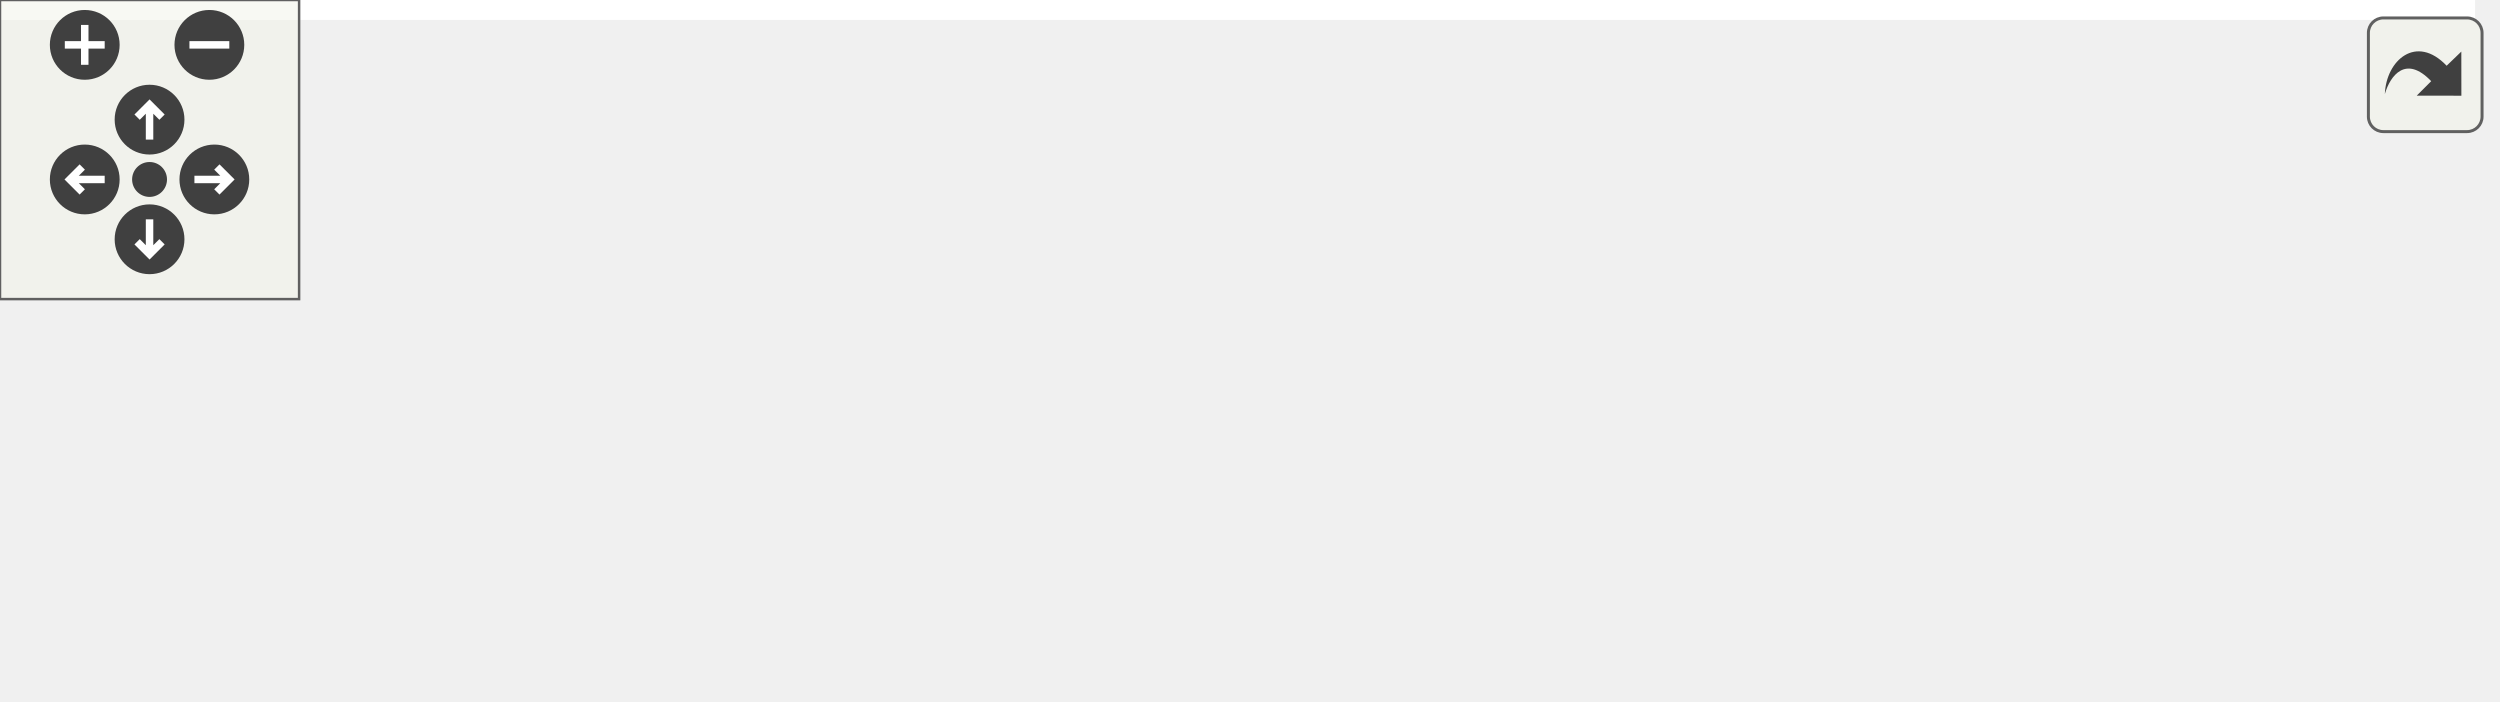
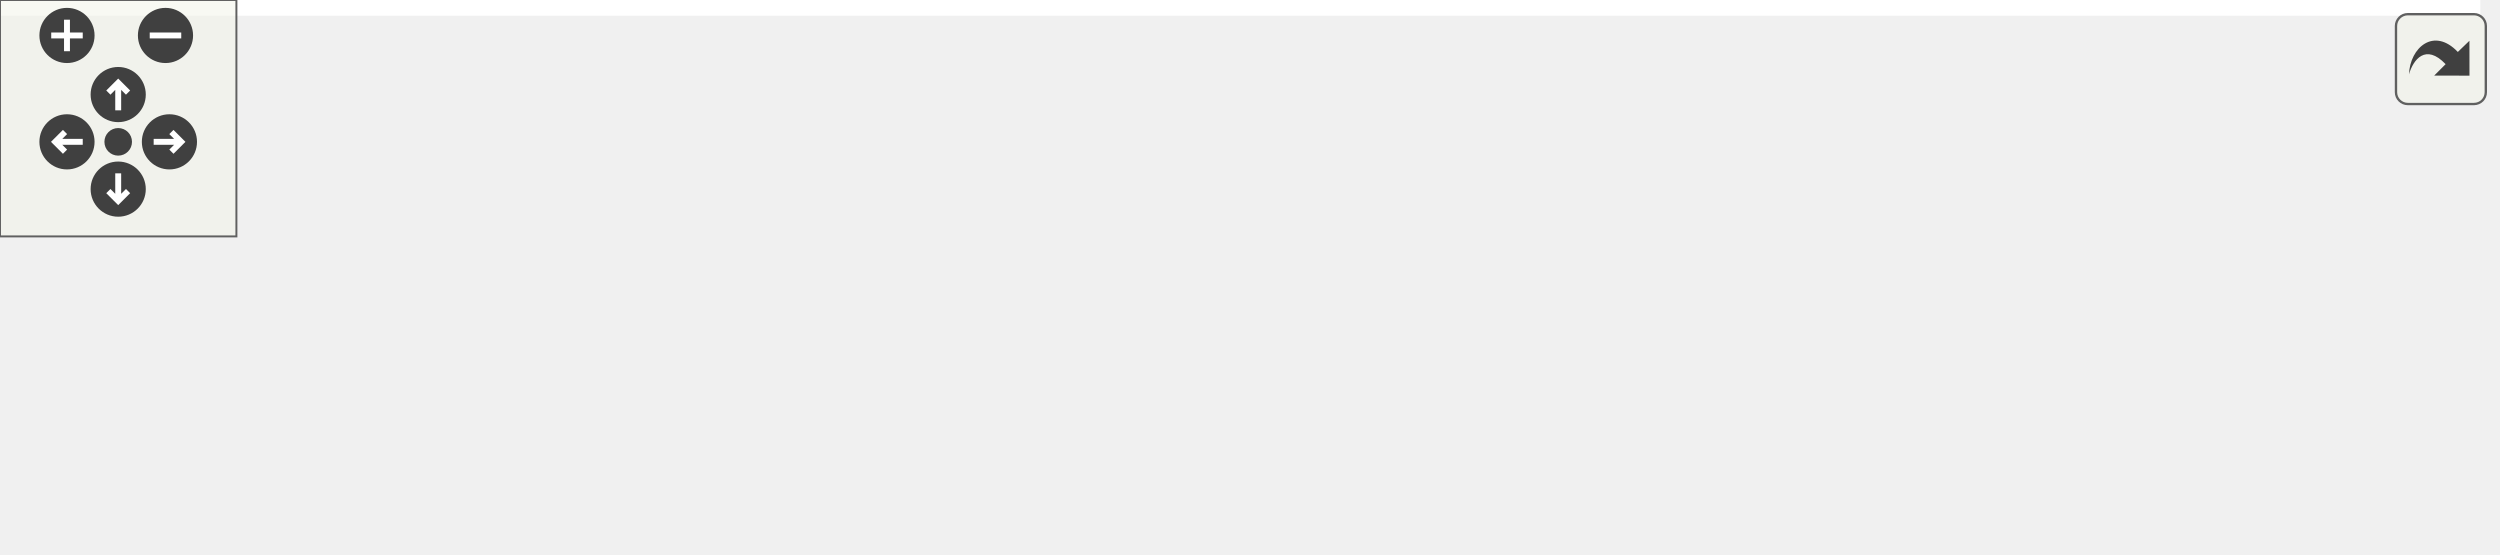
<svg xmlns="http://www.w3.org/2000/svg" xmlns:xlink="http://www.w3.org/1999/xlink" id="main" version="1.1" xml:space="preserve">
  <style type="text/css">
.edge:hover path { stroke: red; }
.edge:hover polygon { stroke: red; fill: red; }
</style>
  <defs>
    <circle id="rim" cx="0" cy="0" r="7" />
    <circle id="rim2" cx="0" cy="0" r="3.5" />
    <g id="zoomPlus">
      <use xlink:href="#rim" fill="#404040">
        <set attributeName="fill" to="#808080" begin="zoomplus.mouseover" end="zoomplus.mouseout" />
      </use>
      <path d="M-4,0h8M0,-4v8" fill="none" stroke="white" stroke-width="1.5" pointer-events="none" />
    </g>
    <g id="zoomMin">
      <use xlink:href="#rim" fill="#404040">
        <set attributeName="fill" to="#808080" begin="zoomminus.mouseover" end="zoomminus.mouseout" />
      </use>
      <path d="M-4,0h8" fill="none" stroke="white" stroke-width="1.5" pointer-events="none" />
    </g>
    <g id="dirArrow">
      <path fill="none" stroke="white" stroke-width="1.5" d="M0,-3.0v7 M-2.5,-0.5L0,-3.0L2.5,-0.5" />
    </g>
    <g id="resetDef">
      <use xlink:href="#rim2" fill="#404040">
        <set attributeName="fill" to="#808080" begin="reset.mouseover" end="reset.mouseout" />
      </use>
    </g>
  </defs>
  <svg id="graph" class="graph">
    <g id="viewport">
-       <polygon fill="white" stroke="transparent" points="-4,4 -4,-80 496.5,-80 496.5,4 -4,4" />
+       <polygon fill="white" stroke="transparent" points="-4,4 -4,-80 629.5,-80 629.5,4 -4,4" />
      <g id="node1" class="node">
        <g id="a_node1">
          <a xlink:title=" ">
-             <polygon fill="#bfbfbf" stroke="black" points="211,-56.5 211,-75.5 319,-75.5 319,-56.5 211,-56.5" />
-             <text text-anchor="middle" x="265" y="-63.5" font-family="Helvetica,sans-Serif" font-size="10.00">include/gl_debug.h</text>
+             <polygon fill="#bfbfbf" stroke="black" points="258,-56.5 258,-75.5 366,-75.5 366,-56.5 258,-56.5" />
+             <text text-anchor="middle" x="312" y="-63.5" font-family="Helvetica,sans-Serif" font-size="10.00">include/gl_debug.h</text>
          </a>
        </g>
      </g>
      <g id="node2" class="node">
        <g id="a_node2">
          <a xlink:href="gl__debug_8c.html" target="_top" xlink:title=" ">
            <polygon fill="white" stroke="black" points="0,-0.5 0,-19.5 86,-19.5 86,-0.5 0,-0.5" />
            <text text-anchor="middle" x="43" y="-7.5" font-family="Helvetica,sans-Serif" font-size="10.00">src/gl_debug.c</text>
          </a>
        </g>
      </g>
      <g id="edge1" class="edge">
-         <path fill="none" stroke="midnightblue" d="M219.88,-54.02C177.94,-43.82 116.35,-28.84 78.01,-19.52" />
-         <polygon fill="midnightblue" stroke="midnightblue" points="219.28,-57.48 229.82,-56.44 220.93,-50.68 219.28,-57.48" />
+         <path fill="none" stroke="midnightblue" d="M259.56,-54.47C208.72,-44.27 132.56,-28.98 85.42,-19.52" />
+         <polygon fill="midnightblue" stroke="midnightblue" points="258.88,-57.91 269.38,-56.44 260.26,-51.04 258.88,-57.91" />
      </g>
      <g id="node3" class="node">
        <g id="a_node3">
          <a xlink:href="postprocess_8c.html" target="_top" xlink:title=" ">
            <polygon fill="white" stroke="black" points="104.5,-0.5 104.5,-19.5 205.5,-19.5 205.5,-0.5 104.5,-0.5" />
            <text text-anchor="middle" x="155" y="-7.5" font-family="Helvetica,sans-Serif" font-size="10.00">src/postprocess.c</text>
          </a>
        </g>
      </g>
      <g id="edge2" class="edge">
-         <path fill="none" stroke="midnightblue" d="M238.24,-51.86C217.84,-41.85 190.33,-28.35 172.63,-19.65" />
-         <polygon fill="midnightblue" stroke="midnightblue" points="236.81,-55.06 247.33,-56.32 239.89,-48.78 236.81,-55.06" />
+         <path fill="none" stroke="midnightblue" d="M277.61,-53.17C248.05,-43 206.13,-28.59 179.76,-19.52" />
+         <polygon fill="midnightblue" stroke="midnightblue" points="276.53,-56.5 287.12,-56.44 278.8,-49.88 276.53,-56.5" />
      </g>
      <g id="node4" class="node">
        <g id="a_node4">
          <a xlink:href="renderer_8c.html" target="_top" xlink:title=" ">
            <polygon fill="white" stroke="black" points="223.5,-0.5 223.5,-19.5 306.5,-19.5 306.5,-0.5 223.5,-0.5" />
            <text text-anchor="middle" x="265" y="-7.5" font-family="Helvetica,sans-Serif" font-size="10.00">src/renderer.c</text>
          </a>
        </g>
      </g>
      <g id="edge3" class="edge">
-         <path fill="none" stroke="midnightblue" d="M265,-45.8C265,-36.91 265,-26.78 265,-19.75" />
-         <polygon fill="midnightblue" stroke="midnightblue" points="261.5,-46.08 265,-56.08 268.5,-46.08 261.5,-46.08" />
+         <path fill="none" stroke="midnightblue" d="M297.58,-48.43C289.34,-38.97 279.35,-27.48 272.62,-19.75" />
+         <polygon fill="midnightblue" stroke="midnightblue" points="295.03,-50.84 304.24,-56.08 300.31,-46.24 295.03,-50.84" />
      </g>
      <g id="node5" class="node">
        <g id="a_node5">
          <a xlink:href="scene_8c.html" target="_top" xlink:title=" ">
            <polygon fill="white" stroke="black" points="324.5,-0.5 324.5,-19.5 395.5,-19.5 395.5,-0.5 324.5,-0.5" />
            <text text-anchor="middle" x="360" y="-7.5" font-family="Helvetica,sans-Serif" font-size="10.00">src/scene.c</text>
          </a>
        </g>
      </g>
      <g id="edge4" class="edge">
-         <path fill="none" stroke="midnightblue" d="M289.32,-51.18C306.8,-41.24 329.83,-28.15 344.77,-19.65" />
-         <polygon fill="midnightblue" stroke="midnightblue" points="287.23,-48.34 280.26,-56.32 290.69,-54.43 287.23,-48.34" />
+         <path fill="none" stroke="midnightblue" d="M326.73,-48.43C335.14,-38.97 345.35,-27.48 352.22,-19.75" />
+         <polygon fill="midnightblue" stroke="midnightblue" points="323.95,-46.28 319.93,-56.08 329.19,-50.93 323.95,-46.28" />
      </g>
      <g id="node6" class="node">
        <g id="a_node6">
-           <a xlink:href="window_8c.html" target="_top" xlink:title=" ">
-             <polygon fill="white" stroke="black" points="413.5,-0.5 413.5,-19.5 492.5,-19.5 492.5,-0.5 413.5,-0.5" />
-             <text text-anchor="middle" x="453" y="-7.5" font-family="Helvetica,sans-Serif" font-size="10.00">src/window.c</text>
+           <a xlink:href="sphere__sorting_8c.html" target="_top" xlink:title=" ">
+             <polygon fill="white" stroke="black" points="414,-0.5 414,-19.5 528,-19.5 528,-0.5 414,-0.5" />
+             <text text-anchor="middle" x="471" y="-7.5" font-family="Helvetica,sans-Serif" font-size="10.00">src/sphere_sorting.c</text>
          </a>
        </g>
      </g>
      <g id="edge5" class="edge">
-         <path fill="none" stroke="midnightblue" d="M304.8,-53.57C340.27,-43.38 391.37,-28.7 423.35,-19.52" />
-         <polygon fill="midnightblue" stroke="midnightblue" points="303.43,-50.32 294.79,-56.44 305.37,-57.05 303.43,-50.32" />
+         <path fill="none" stroke="midnightblue" d="M346.83,-53.17C376.77,-43 419.22,-28.59 445.92,-19.52" />
+         <polygon fill="midnightblue" stroke="midnightblue" points="345.54,-49.91 337.19,-56.44 347.79,-56.54 345.54,-49.91" />
+       </g>
+       <g id="node7" class="node">
+         <g id="a_node7">
+           <a xlink:href="window_8c.html" target="_top" xlink:title=" ">
+             <polygon fill="white" stroke="black" points="546.5,-0.5 546.5,-19.5 625.5,-19.5 625.5,-0.5 546.5,-0.5" />
+             <text text-anchor="middle" x="586" y="-7.5" font-family="Helvetica,sans-Serif" font-size="10.00">src/window.c</text>
+           </a>
+         </g>
+       </g>
+       <g id="edge6" class="edge">
+         <path fill="none" stroke="midnightblue" d="M365.33,-54.49C418.41,-44.03 498.65,-28.21 546.35,-18.82" />
+         <polygon fill="midnightblue" stroke="midnightblue" points="364.55,-51.08 355.42,-56.44 365.9,-57.94 364.55,-51.08" />
      </g>
    </g>
  </svg>
  <g id="navigator" transform="translate(0 0)" fill="#404254">
    <rect fill="#f2f5e9" fill-opacity="0.5" stroke="#606060" stroke-width=".5" x="0" y="0" width="60" height="60" />
    <use id="zoomplus" xlink:href="#zoomPlus" x="17" y="9" />
    <use id="zoomminus" xlink:href="#zoomMin" x="42" y="9" />
    <use id="reset" xlink:href="#resetDef" x="30" y="36" />
    <g id="arrowUp" xlink:href="#dirArrow" transform="translate(30 24)">
      <use xlink:href="#rim" fill="#404040">
        <set attributeName="fill" to="#808080" begin="arrowUp.mouseover" end="arrowUp.mouseout" />
      </use>
      <path fill="none" stroke="white" stroke-width="1.5" d="M0,-3.0v7 M-2.5,-0.5L0,-3.0L2.5,-0.5" />
    </g>
    <g id="arrowRight" xlink:href="#dirArrow" transform="rotate(90) translate(36 -43)">
      <use xlink:href="#rim" fill="#404040">
        <set attributeName="fill" to="#808080" begin="arrowRight.mouseover" end="arrowRight.mouseout" />
      </use>
      <path fill="none" stroke="white" stroke-width="1.5" d="M0,-3.0v7 M-2.5,-0.5L0,-3.0L2.5,-0.5" />
    </g>
    <g id="arrowDown" xlink:href="#dirArrow" transform="rotate(180) translate(-30 -48)">
      <use xlink:href="#rim" fill="#404040">
        <set attributeName="fill" to="#808080" begin="arrowDown.mouseover" end="arrowDown.mouseout" />
      </use>
      <path fill="none" stroke="white" stroke-width="1.5" d="M0,-3.0v7 M-2.5,-0.5L0,-3.0L2.5,-0.5" />
    </g>
    <g id="arrowLeft" xlink:href="#dirArrow" transform="rotate(270) translate(-36 17)">
      <use xlink:href="#rim" fill="#404040">
        <set attributeName="fill" to="#808080" begin="arrowLeft.mouseover" end="arrowLeft.mouseout" />
      </use>
      <path fill="none" stroke="white" stroke-width="1.5" d="M0,-3.0v7 M-2.5,-0.5L0,-3.0L2.5,-0.5" />
    </g>
  </g>
  <svg viewBox="0 0 15 15" width="100%" height="30px" preserveAspectRatio="xMaxYMin meet">
    <g id="arrow_out" transform="scale(0.3 0.3)">
      <a xlink:href="gl__debug_8h__dep__incl_org.svg" target="_base">
        <rect id="button" ry="5" rx="5" y="6" x="6" height="38" width="38" fill="#f2f5e9" fill-opacity="0.5" stroke="#606060" stroke-width="1.0" />
        <path id="arrow" d="M 11.5,31.437 C 11.94,20.098 22.043,11.323 32.159,21.979 L 37.069,17.246 C 37.069,17.246 37.088,32 37.088,32 L 22.16,31.978 C 22.16,31.978 26.998,27.14 26.998,27.14 C 18.529,18.264 13.292,25.23 11.5,31.437 z" style="fill:#404040;" />
      </a>
    </g>
  </svg>
</svg>
